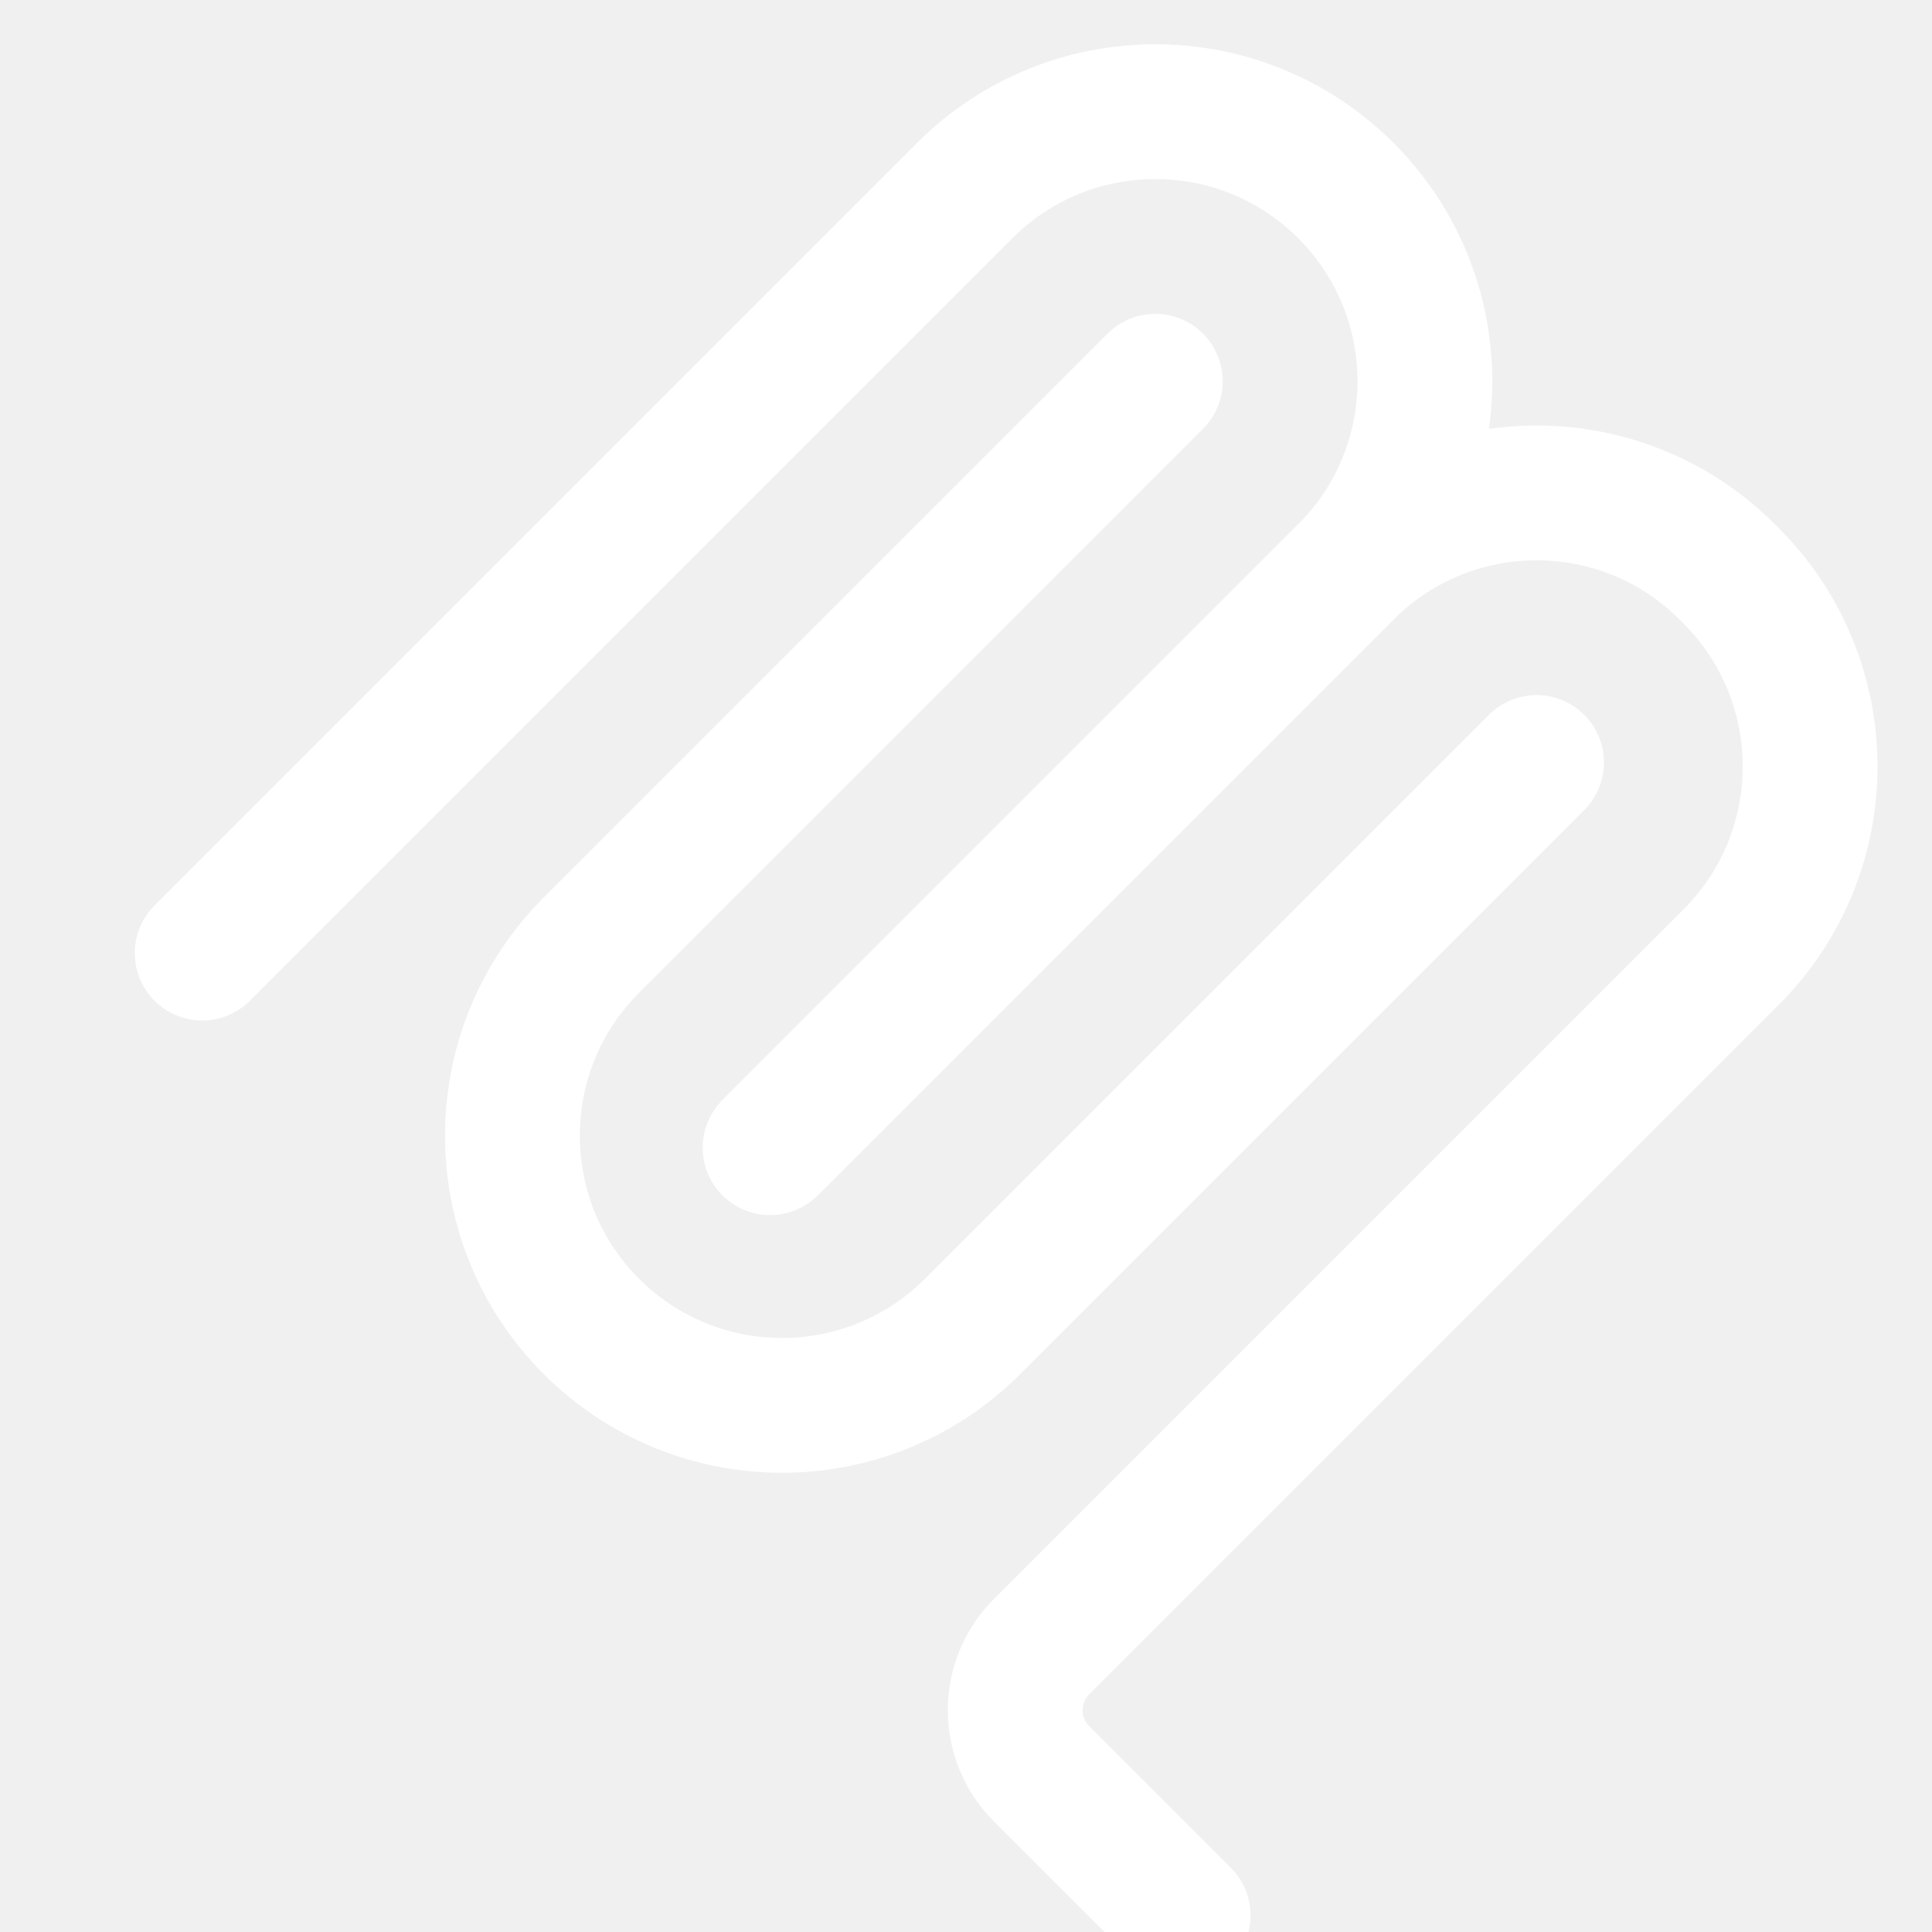
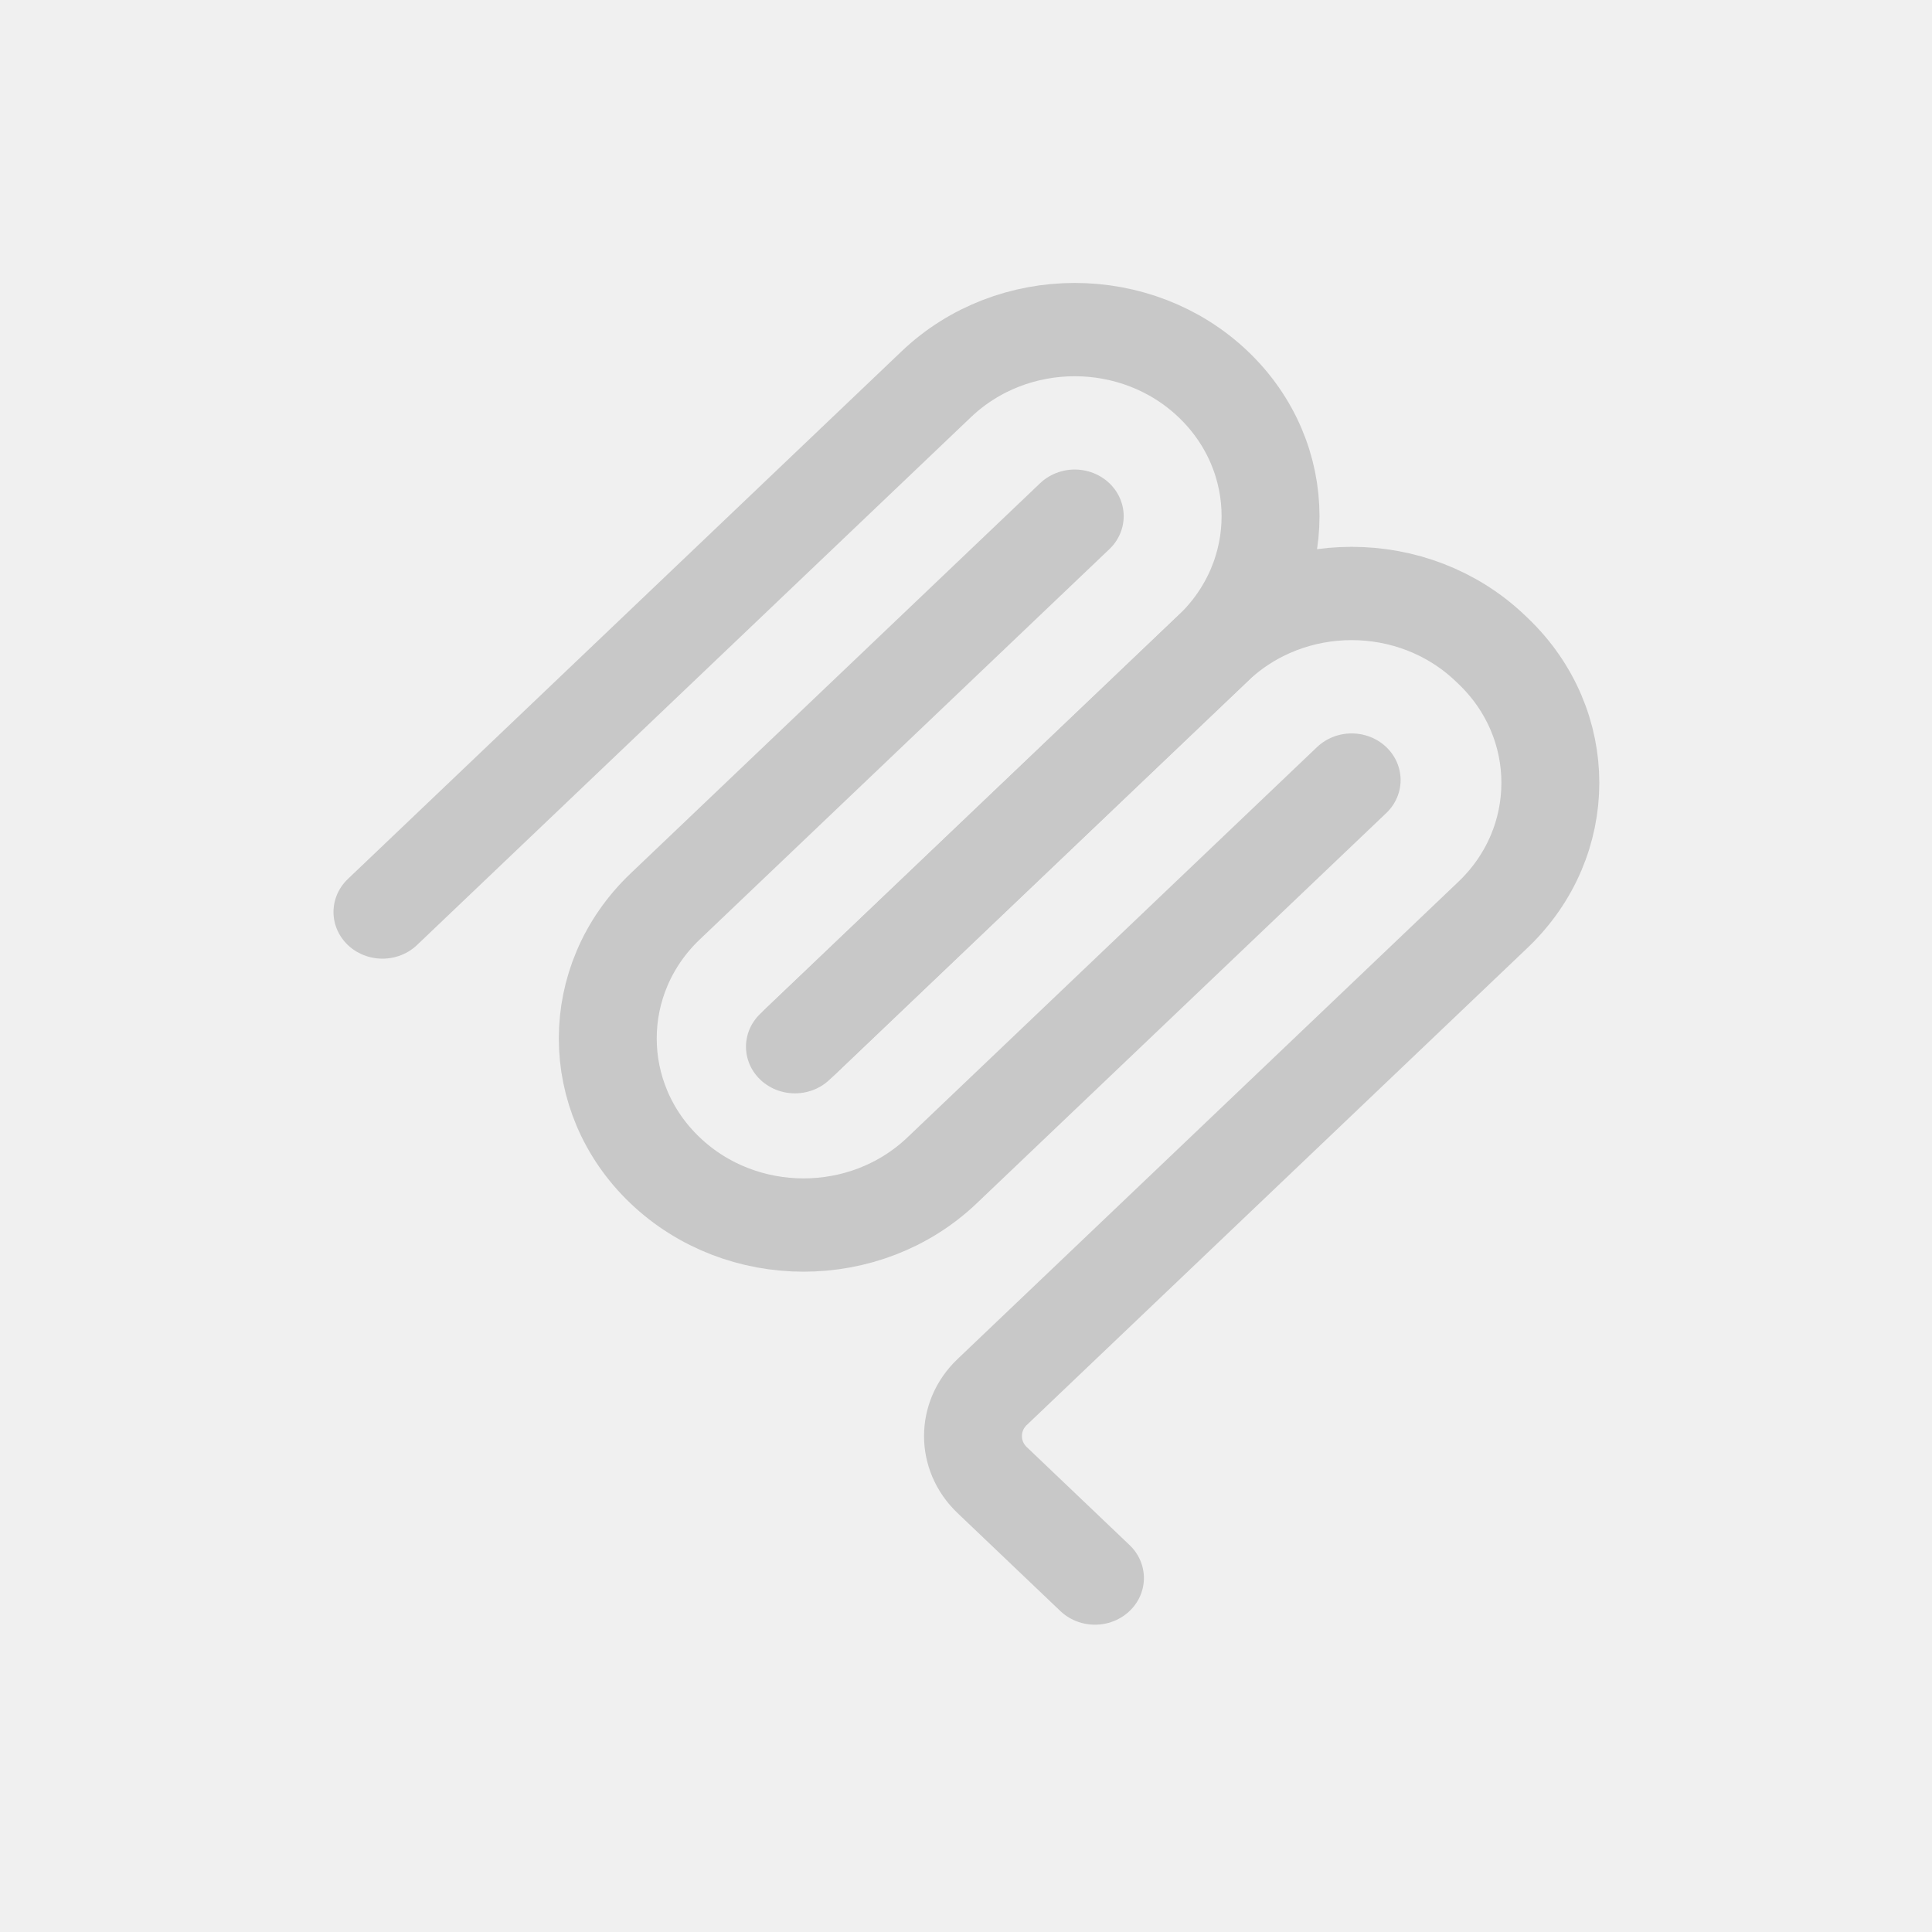
- <svg xmlns="http://www.w3.org/2000/svg" width="30pt" height="30pt" viewBox="0 0 172 172" preserveAspectRatio="xMidYMid meet" fill="none">
-   <g clip-path="url(#clip0_19_13)">
-     <path d="M18 84.853L85.882 16.971C95.255 7.598 110.451 7.598 119.823 16.971V16.971C129.196 26.343 129.196 41.539 119.823 50.912L68.558 102.177" stroke="white" stroke-width="12" stroke-linecap="round" />
-     <path d="M69.265 101.47L119.823 50.912C129.196 41.539 144.392 41.539 153.765 50.912L154.118 51.265C163.491 60.638 163.491 75.834 154.118 85.206L92.725 146.6C89.601 149.724 89.601 154.789 92.725 157.913L105.331 170.52" stroke="white" stroke-width="12" stroke-linecap="round" />
-     <path d="M102.853 33.941L52.648 84.146C43.276 93.518 43.276 108.714 52.648 118.087V118.087C62.021 127.459 77.217 127.459 86.589 118.087L136.794 67.882" stroke="white" stroke-width="12" stroke-linecap="round" />
+ <svg xmlns="http://www.w3.org/2000/svg" width="51" height="51" viewBox="0 0 51 51" fill="none" version="1.1" id="svg3">
+   <g clip-path="url(#clip0_19_13)" id="g3" transform="matrix(0.2153722,0,0,0.2052331,6.218726,6.660171)">
+     <path d="M 18,84.853 85.882,16.971 c 9.373,-9.373 24.569,-9.373 33.941,0 v 0 c 9.373,9.373 9.373,24.569 0,33.941 L 68.558,102.177" stroke="#000000" stroke-width="12" stroke-linecap="round" id="path1" style="fill:#000000;stroke:#c8c8c8;stroke-opacity:1;fill-opacity:0" />
+     <path d="M 69.265,101.47 119.823,50.912 c 9.373,-9.373 24.569,-9.373 33.942,0 l 0.353,0.353 c 9.373,9.373 9.373,24.569 0,33.941 L 92.725,146.6 c -3.124,3.124 -3.124,8.189 0,11.313 l 12.606,12.607" stroke="#000000" stroke-width="12" stroke-linecap="round" id="path2" style="fill:#000000;stroke:#c8c8c8;stroke-opacity:1;fill-opacity:0" />
+     <path d="M 102.853,33.941 52.648,84.146 c -9.373,9.373 -9.373,24.568 0,33.941 v 0 c 9.373,9.372 24.569,9.372 33.941,0 L 136.794,67.882" stroke="#000000" stroke-width="12" stroke-linecap="round" id="path3" style="fill:#000000;stroke:#c8c8c8;stroke-opacity:1;fill-opacity:0" />
  </g>
-   <defs>
+   <defs id="defs3">
    <clipPath id="clip0_19_13">
-       <rect width="180" height="180" fill="white" />
+       <rect width="180" height="180" fill="#ffffff" id="rect3" x="0" y="0" />
    </clipPath>
  </defs>
</svg>
